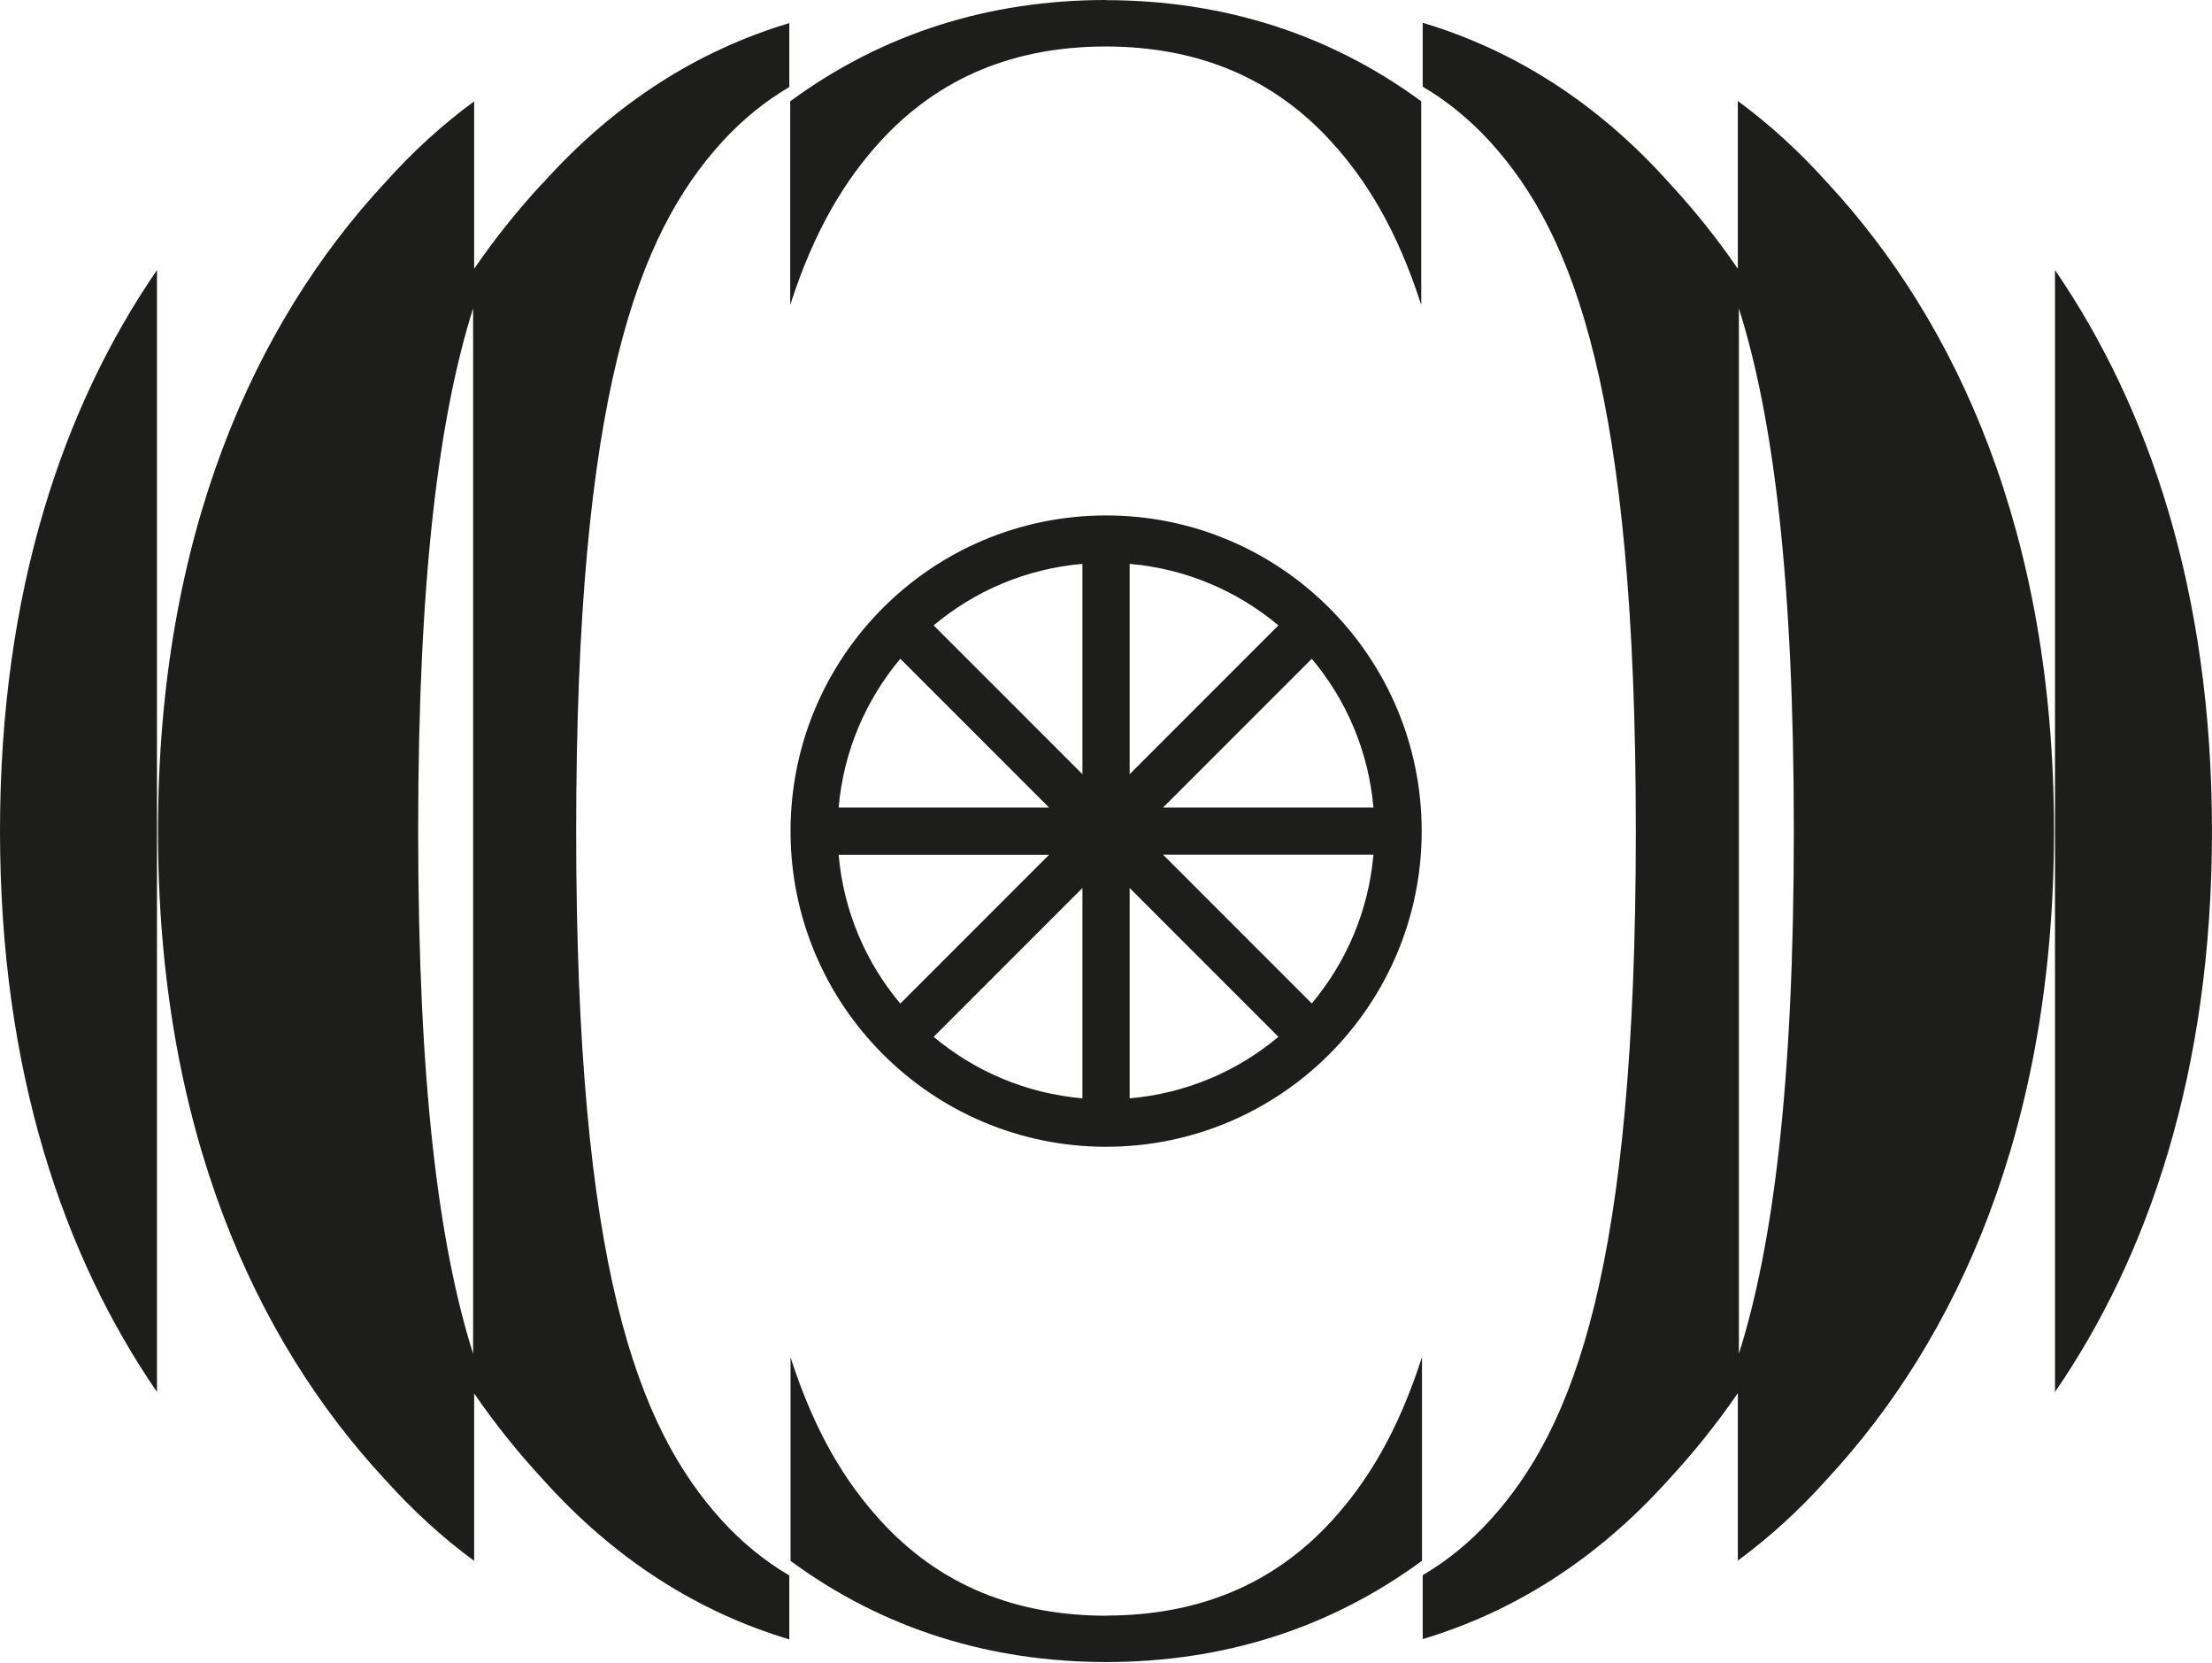
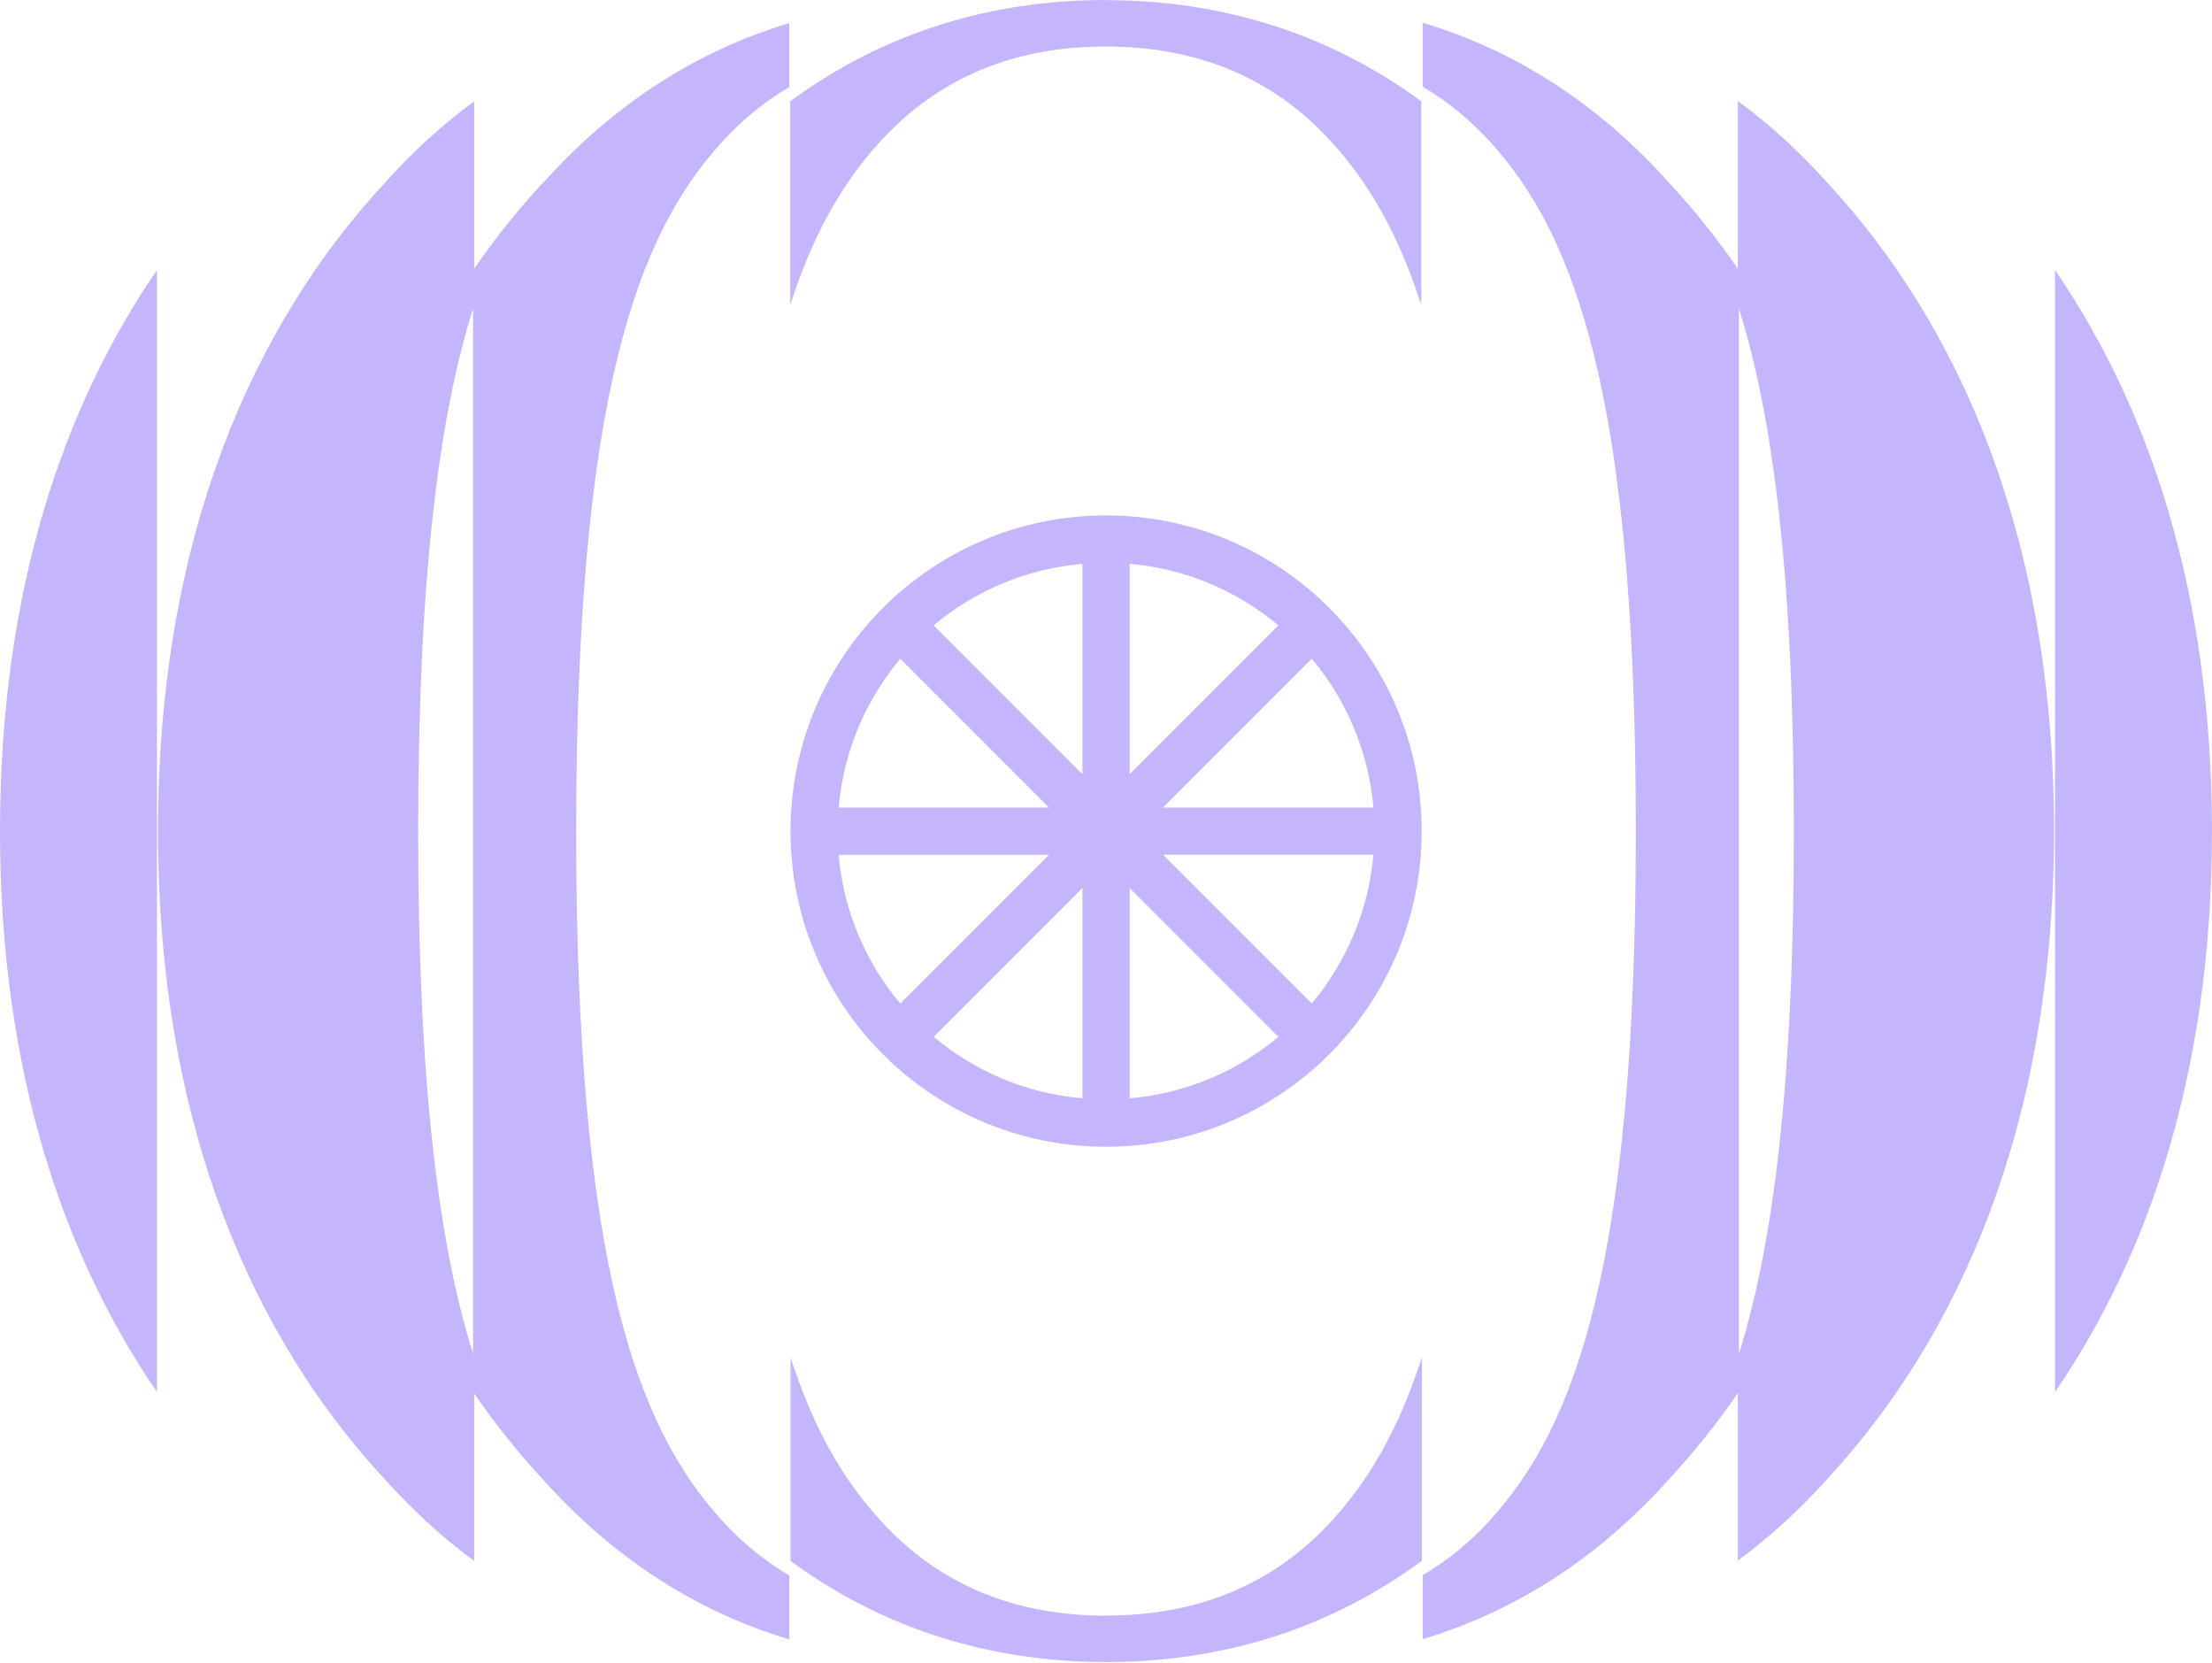
<svg xmlns="http://www.w3.org/2000/svg" width="165" height="124" viewBox="0 0 165 124" fill="none">
-   <path d="M129.631 7.554V20.04C128.043 17.729 126.332 15.607 124.543 13.675C119.167 7.665 112.946 3.743 106.125 1.699V6.465C107.936 7.531 109.613 8.887 111.135 10.553C117.445 17.474 122.022 29.427 122.022 61.965C122.022 94.503 117.445 106.456 111.135 113.377C109.613 115.043 107.936 116.398 106.125 117.465V122.23C112.946 120.186 119.167 116.265 124.543 110.255C126.332 108.322 128.043 106.2 129.631 103.89V116.376C131.986 114.643 134.23 112.61 136.33 110.255C145.95 99.868 153.215 84.116 153.215 61.954C153.215 39.791 145.961 24.039 136.33 13.652C134.219 11.297 131.975 9.253 129.631 7.531V7.554ZM129.709 100.957V22.995C132.253 31.049 133.808 43.013 133.808 61.976C133.808 80.939 132.253 92.903 129.709 100.957Z" fill="#1D1D1B" />
-   <path d="M82.519 120.488C82.519 120.488 82.519 120.488 82.508 120.488C82.508 120.488 82.508 120.488 82.497 120.488C75.743 120.477 70.078 118.222 65.678 113.39C63.079 110.546 60.779 106.846 58.969 101.214V116.4C65.923 121.51 73.899 123.932 82.475 123.943C82.475 123.943 82.486 123.943 82.497 123.943C82.508 123.943 82.508 123.943 82.519 123.943C82.519 123.943 82.531 123.943 82.542 123.943C82.553 123.943 82.553 123.943 82.564 123.943C91.14 123.932 99.105 121.51 106.07 116.389V101.203C104.26 106.835 101.96 110.535 99.372 113.378C94.961 118.211 89.307 120.466 82.553 120.477L82.519 120.488Z" fill="#1D1D1B" />
-   <path d="M82.54 0C82.54 0 82.529 0 82.518 0C82.507 0 82.507 0 82.496 0C82.496 0 82.485 0 82.474 0C82.463 0 82.463 0 82.452 0C73.876 0.011 65.911 2.433 58.945 7.554V22.74C60.756 17.108 63.056 13.408 65.644 10.565C70.054 5.732 75.709 3.477 82.463 3.466C82.463 3.466 82.463 3.466 82.474 3.466C82.474 3.466 82.474 3.466 82.485 3.466C89.239 3.477 94.905 5.732 99.304 10.565C101.903 13.408 104.203 17.108 106.014 22.74V7.554C99.059 2.444 91.083 0.022 82.507 0.011L82.54 0Z" fill="#1D1D1B" />
-   <path d="M153.289 20.141V103.801C160.232 93.704 164.998 79.94 164.998 61.977C164.998 44.014 160.221 30.25 153.289 20.141Z" fill="#1D1D1B" />
-   <path d="M40.457 13.676C38.669 15.609 36.958 17.73 35.369 20.041V7.555C33.014 9.288 30.77 11.321 28.671 13.676C19.05 24.063 11.785 39.815 11.785 61.977C11.785 84.139 19.039 99.892 28.671 110.278C30.781 112.633 33.025 114.678 35.369 116.399V103.913C36.958 106.224 38.669 108.345 40.457 110.278C45.834 116.288 52.055 120.21 58.876 122.254V117.488C57.065 116.422 55.387 115.066 53.865 113.4C47.556 106.479 42.979 94.526 42.979 61.988C42.979 29.45 47.556 17.497 53.865 10.576C55.387 8.91 57.065 7.555 58.876 6.488V1.723C52.055 3.767 45.834 7.688 40.457 13.698V13.676ZM35.291 100.958C32.748 92.904 31.192 80.94 31.192 61.977C31.192 43.014 32.748 31.05 35.291 22.996V100.958Z" fill="#1D1D1B" />
-   <path d="M11.709 103.801V20.141C4.766 30.239 0 44.002 0 61.977C0 79.951 4.777 93.704 11.709 103.801Z" fill="#1D1D1B" />
-   <path d="M82.508 38.438C69.5 38.438 58.969 48.98 58.969 61.977C58.969 74.975 69.511 85.517 82.508 85.517C95.506 85.517 106.048 74.975 106.048 61.977C106.048 48.98 95.506 38.438 82.508 38.438ZM102.449 60.222H86.752L97.85 49.124C100.416 52.179 102.082 56.012 102.449 60.222ZM84.264 42.048C88.474 42.414 92.295 44.07 95.361 46.636L84.264 57.734V42.048ZM80.742 42.048V57.734L69.644 46.636C72.699 44.07 76.532 42.414 80.742 42.048ZM67.156 49.124L78.254 60.222H62.557C62.923 56.012 64.59 52.19 67.156 49.124ZM62.557 63.743H78.254L67.156 74.841C64.59 71.786 62.923 67.954 62.557 63.743ZM80.742 81.906C76.532 81.54 72.71 79.885 69.644 77.319L80.742 66.221V81.906ZM84.264 81.906V66.221L95.361 77.319C92.306 79.885 88.474 81.54 84.264 81.906ZM97.85 74.83L86.752 63.732H102.449C102.082 67.943 100.416 71.764 97.85 74.83Z" fill="#1D1D1B" />
+   <path d="M129.631 7.554V20.04C128.043 17.729 126.332 15.607 124.543 13.675C119.167 7.665 112.946 3.743 106.125 1.699V6.465C107.936 7.531 109.613 8.887 111.135 10.553C117.445 17.474 122.022 29.427 122.022 61.965C122.022 94.503 117.445 106.456 111.135 113.377C109.613 115.043 107.936 116.398 106.125 117.465V122.23C112.946 120.186 119.167 116.265 124.543 110.255C126.332 108.322 128.043 106.2 129.631 103.89V116.376C131.986 114.643 134.23 112.61 136.33 110.255C145.95 99.868 153.215 84.116 153.215 61.954C153.215 39.791 145.961 24.039 136.33 13.652C134.219 11.297 131.975 9.253 129.631 7.531V7.554ZM129.709 100.957V22.995C132.253 31.049 133.808 43.013 133.808 61.976C133.808 80.939 132.253 92.903 129.709 100.957Z" fill="#c4b5fd" />
+   <path d="M82.519 120.488C82.519 120.488 82.519 120.488 82.508 120.488C82.508 120.488 82.508 120.488 82.497 120.488C75.743 120.477 70.078 118.222 65.678 113.39C63.079 110.546 60.779 106.846 58.969 101.214V116.4C65.923 121.51 73.899 123.932 82.475 123.943C82.475 123.943 82.486 123.943 82.497 123.943C82.508 123.943 82.508 123.943 82.519 123.943C82.519 123.943 82.531 123.943 82.542 123.943C82.553 123.943 82.553 123.943 82.564 123.943C91.14 123.932 99.105 121.51 106.07 116.389V101.203C104.26 106.835 101.96 110.535 99.372 113.378C94.961 118.211 89.307 120.466 82.553 120.477L82.519 120.488Z" fill="#c4b5fd" />
+   <path d="M82.54 0C82.54 0 82.529 0 82.518 0C82.507 0 82.507 0 82.496 0C82.496 0 82.485 0 82.474 0C82.463 0 82.463 0 82.452 0C73.876 0.011 65.911 2.433 58.945 7.554V22.74C60.756 17.108 63.056 13.408 65.644 10.565C70.054 5.732 75.709 3.477 82.463 3.466C82.463 3.466 82.463 3.466 82.474 3.466C82.474 3.466 82.474 3.466 82.485 3.466C89.239 3.477 94.905 5.732 99.304 10.565C101.903 13.408 104.203 17.108 106.014 22.74V7.554C99.059 2.444 91.083 0.022 82.507 0.011L82.54 0Z" fill="#c4b5fd" />
+   <path d="M153.289 20.141V103.801C160.232 93.704 164.998 79.94 164.998 61.977C164.998 44.014 160.221 30.25 153.289 20.141Z" fill="#c4b5fd" />
+   <path d="M40.457 13.676C38.669 15.609 36.958 17.73 35.369 20.041V7.555C33.014 9.288 30.77 11.321 28.671 13.676C19.05 24.063 11.785 39.815 11.785 61.977C11.785 84.139 19.039 99.892 28.671 110.278C30.781 112.633 33.025 114.678 35.369 116.399V103.913C36.958 106.224 38.669 108.345 40.457 110.278C45.834 116.288 52.055 120.21 58.876 122.254V117.488C57.065 116.422 55.387 115.066 53.865 113.4C47.556 106.479 42.979 94.526 42.979 61.988C42.979 29.45 47.556 17.497 53.865 10.576C55.387 8.91 57.065 7.555 58.876 6.488V1.723C52.055 3.767 45.834 7.688 40.457 13.698V13.676ZM35.291 100.958C32.748 92.904 31.192 80.94 31.192 61.977C31.192 43.014 32.748 31.05 35.291 22.996V100.958Z" fill="#c4b5fd" />
+   <path d="M11.709 103.801V20.141C4.766 30.239 0 44.002 0 61.977C0 79.951 4.777 93.704 11.709 103.801Z" fill="#c4b5fd" />
+   <path d="M82.508 38.438C69.5 38.438 58.969 48.98 58.969 61.977C58.969 74.975 69.511 85.517 82.508 85.517C95.506 85.517 106.048 74.975 106.048 61.977C106.048 48.98 95.506 38.438 82.508 38.438ZM102.449 60.222H86.752L97.85 49.124C100.416 52.179 102.082 56.012 102.449 60.222ZM84.264 42.048C88.474 42.414 92.295 44.07 95.361 46.636L84.264 57.734V42.048ZM80.742 42.048V57.734L69.644 46.636C72.699 44.07 76.532 42.414 80.742 42.048ZM67.156 49.124L78.254 60.222H62.557C62.923 56.012 64.59 52.19 67.156 49.124ZM62.557 63.743H78.254L67.156 74.841C64.59 71.786 62.923 67.954 62.557 63.743ZM80.742 81.906C76.532 81.54 72.71 79.885 69.644 77.319L80.742 66.221V81.906ZM84.264 81.906V66.221L95.361 77.319C92.306 79.885 88.474 81.54 84.264 81.906ZM97.85 74.83L86.752 63.732H102.449C102.082 67.943 100.416 71.764 97.85 74.83Z" fill="#c4b5fd" />
</svg>
